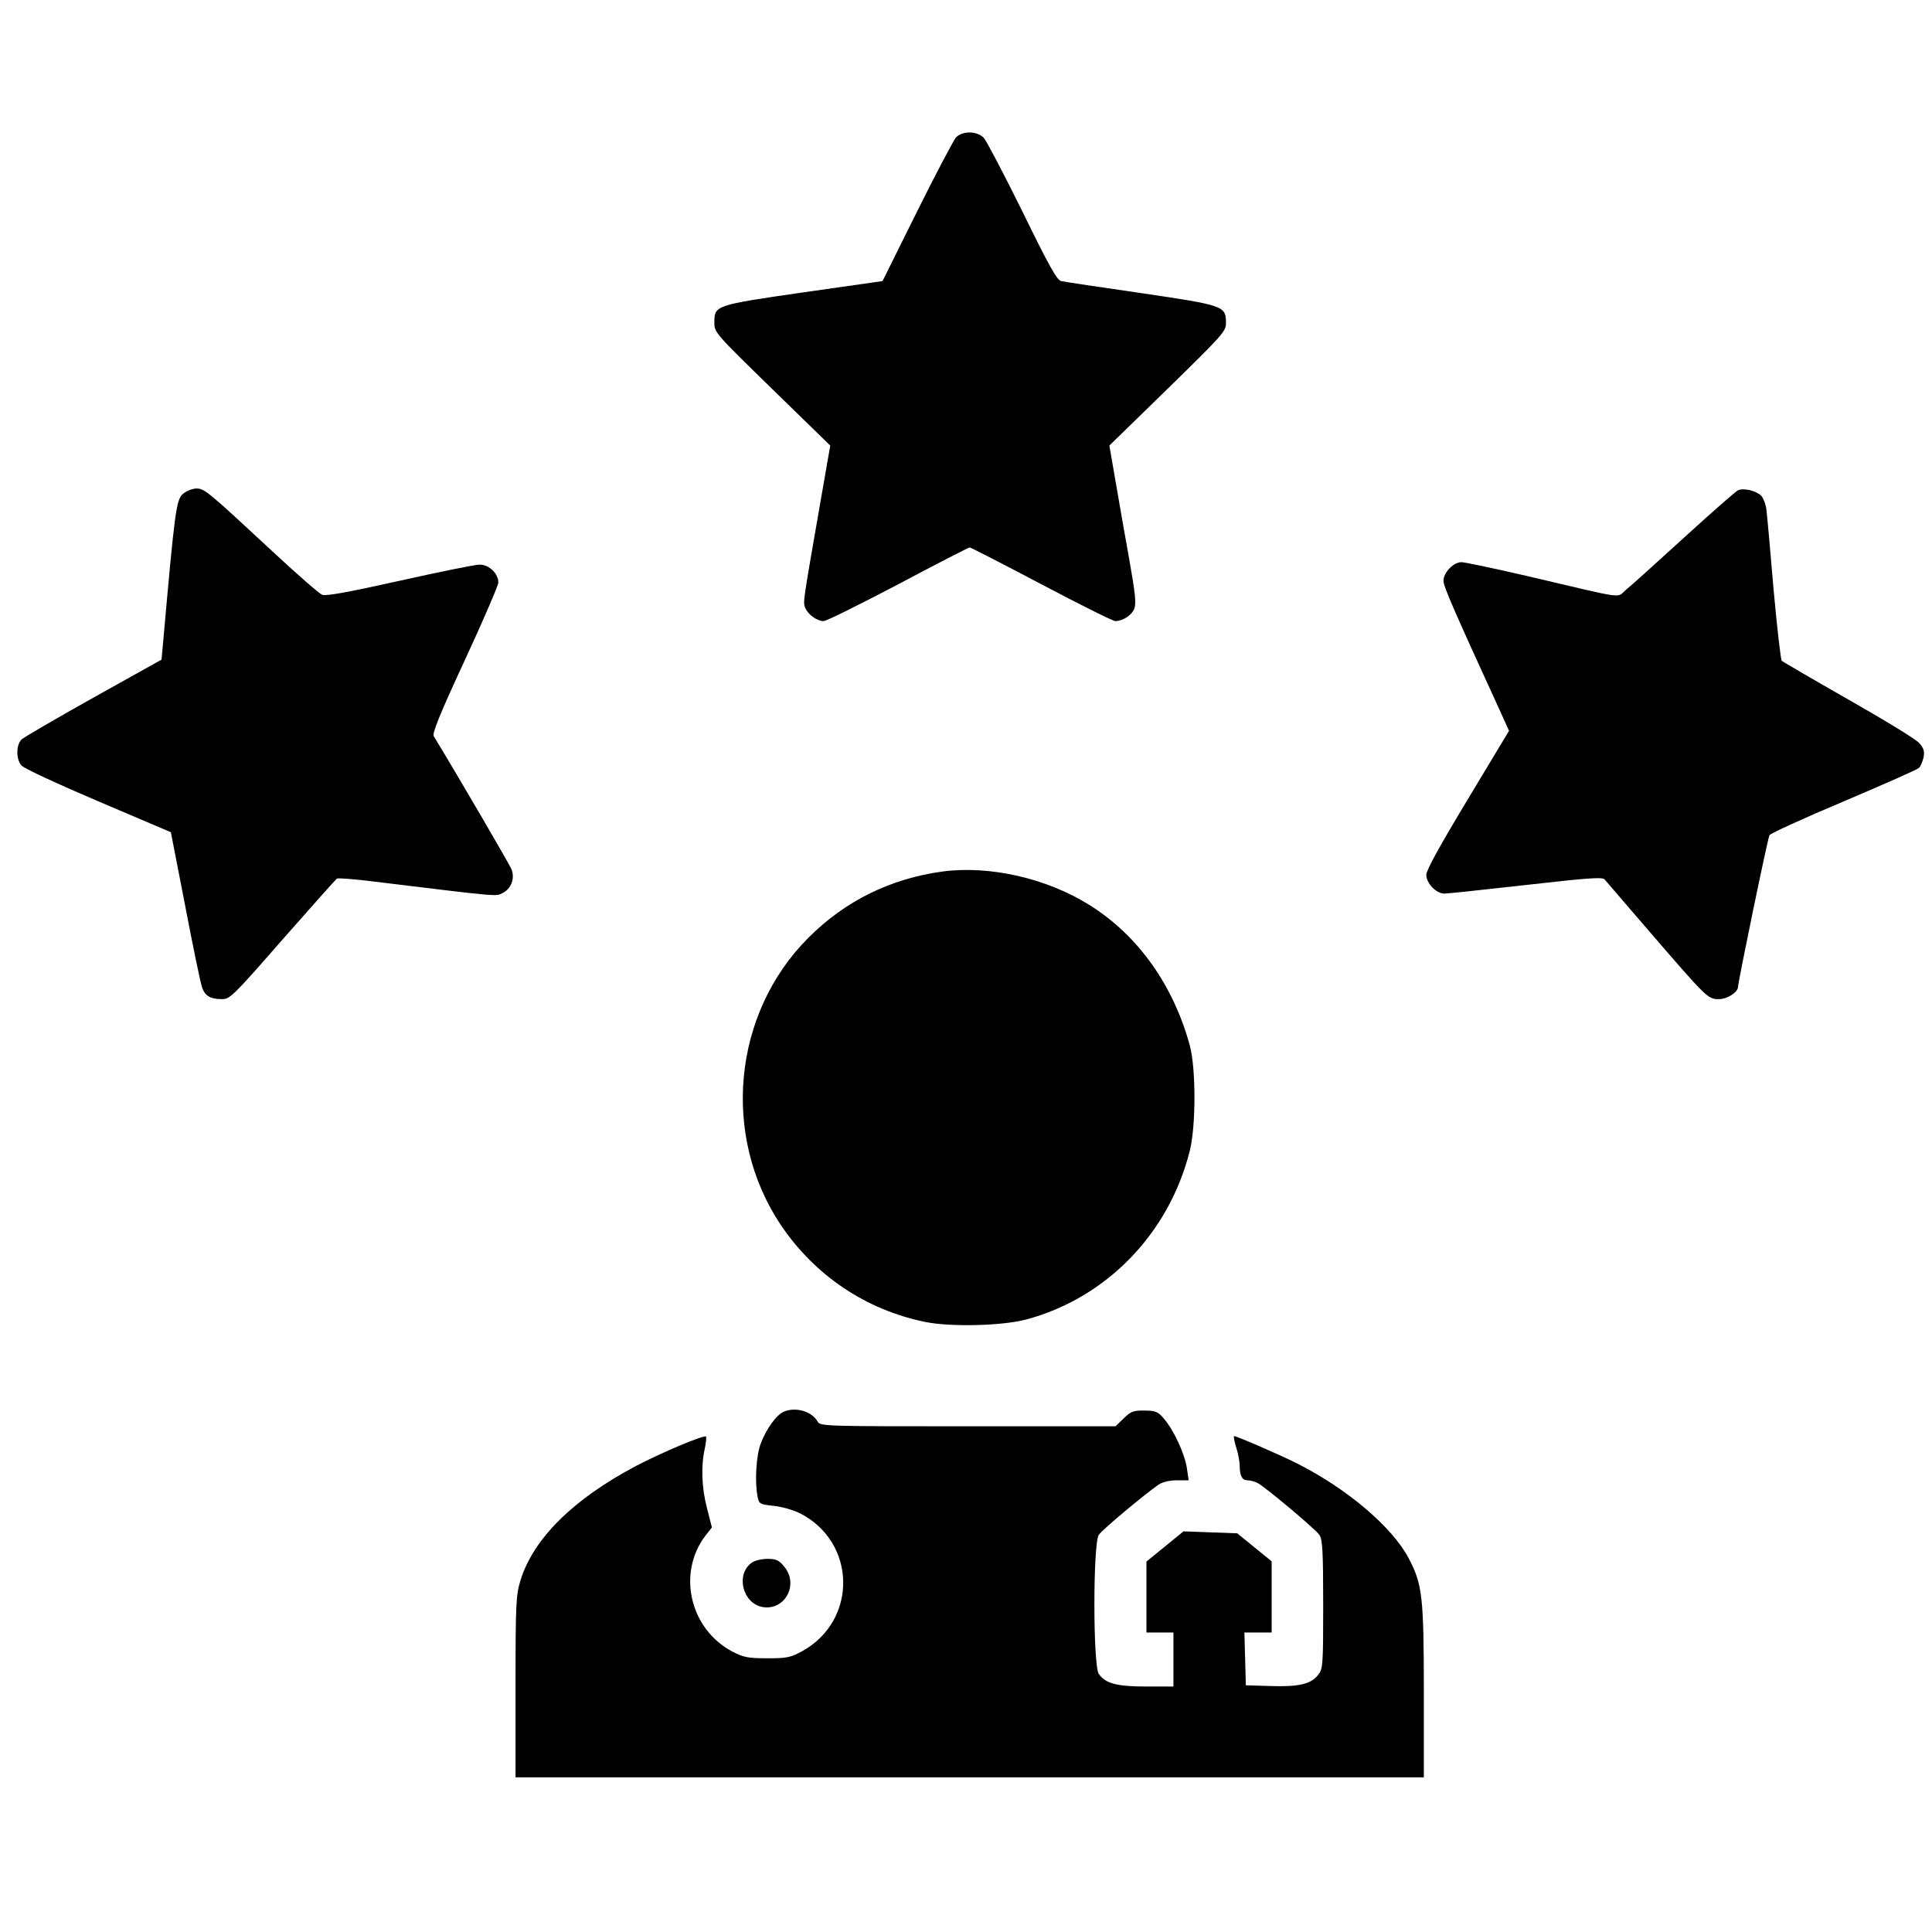
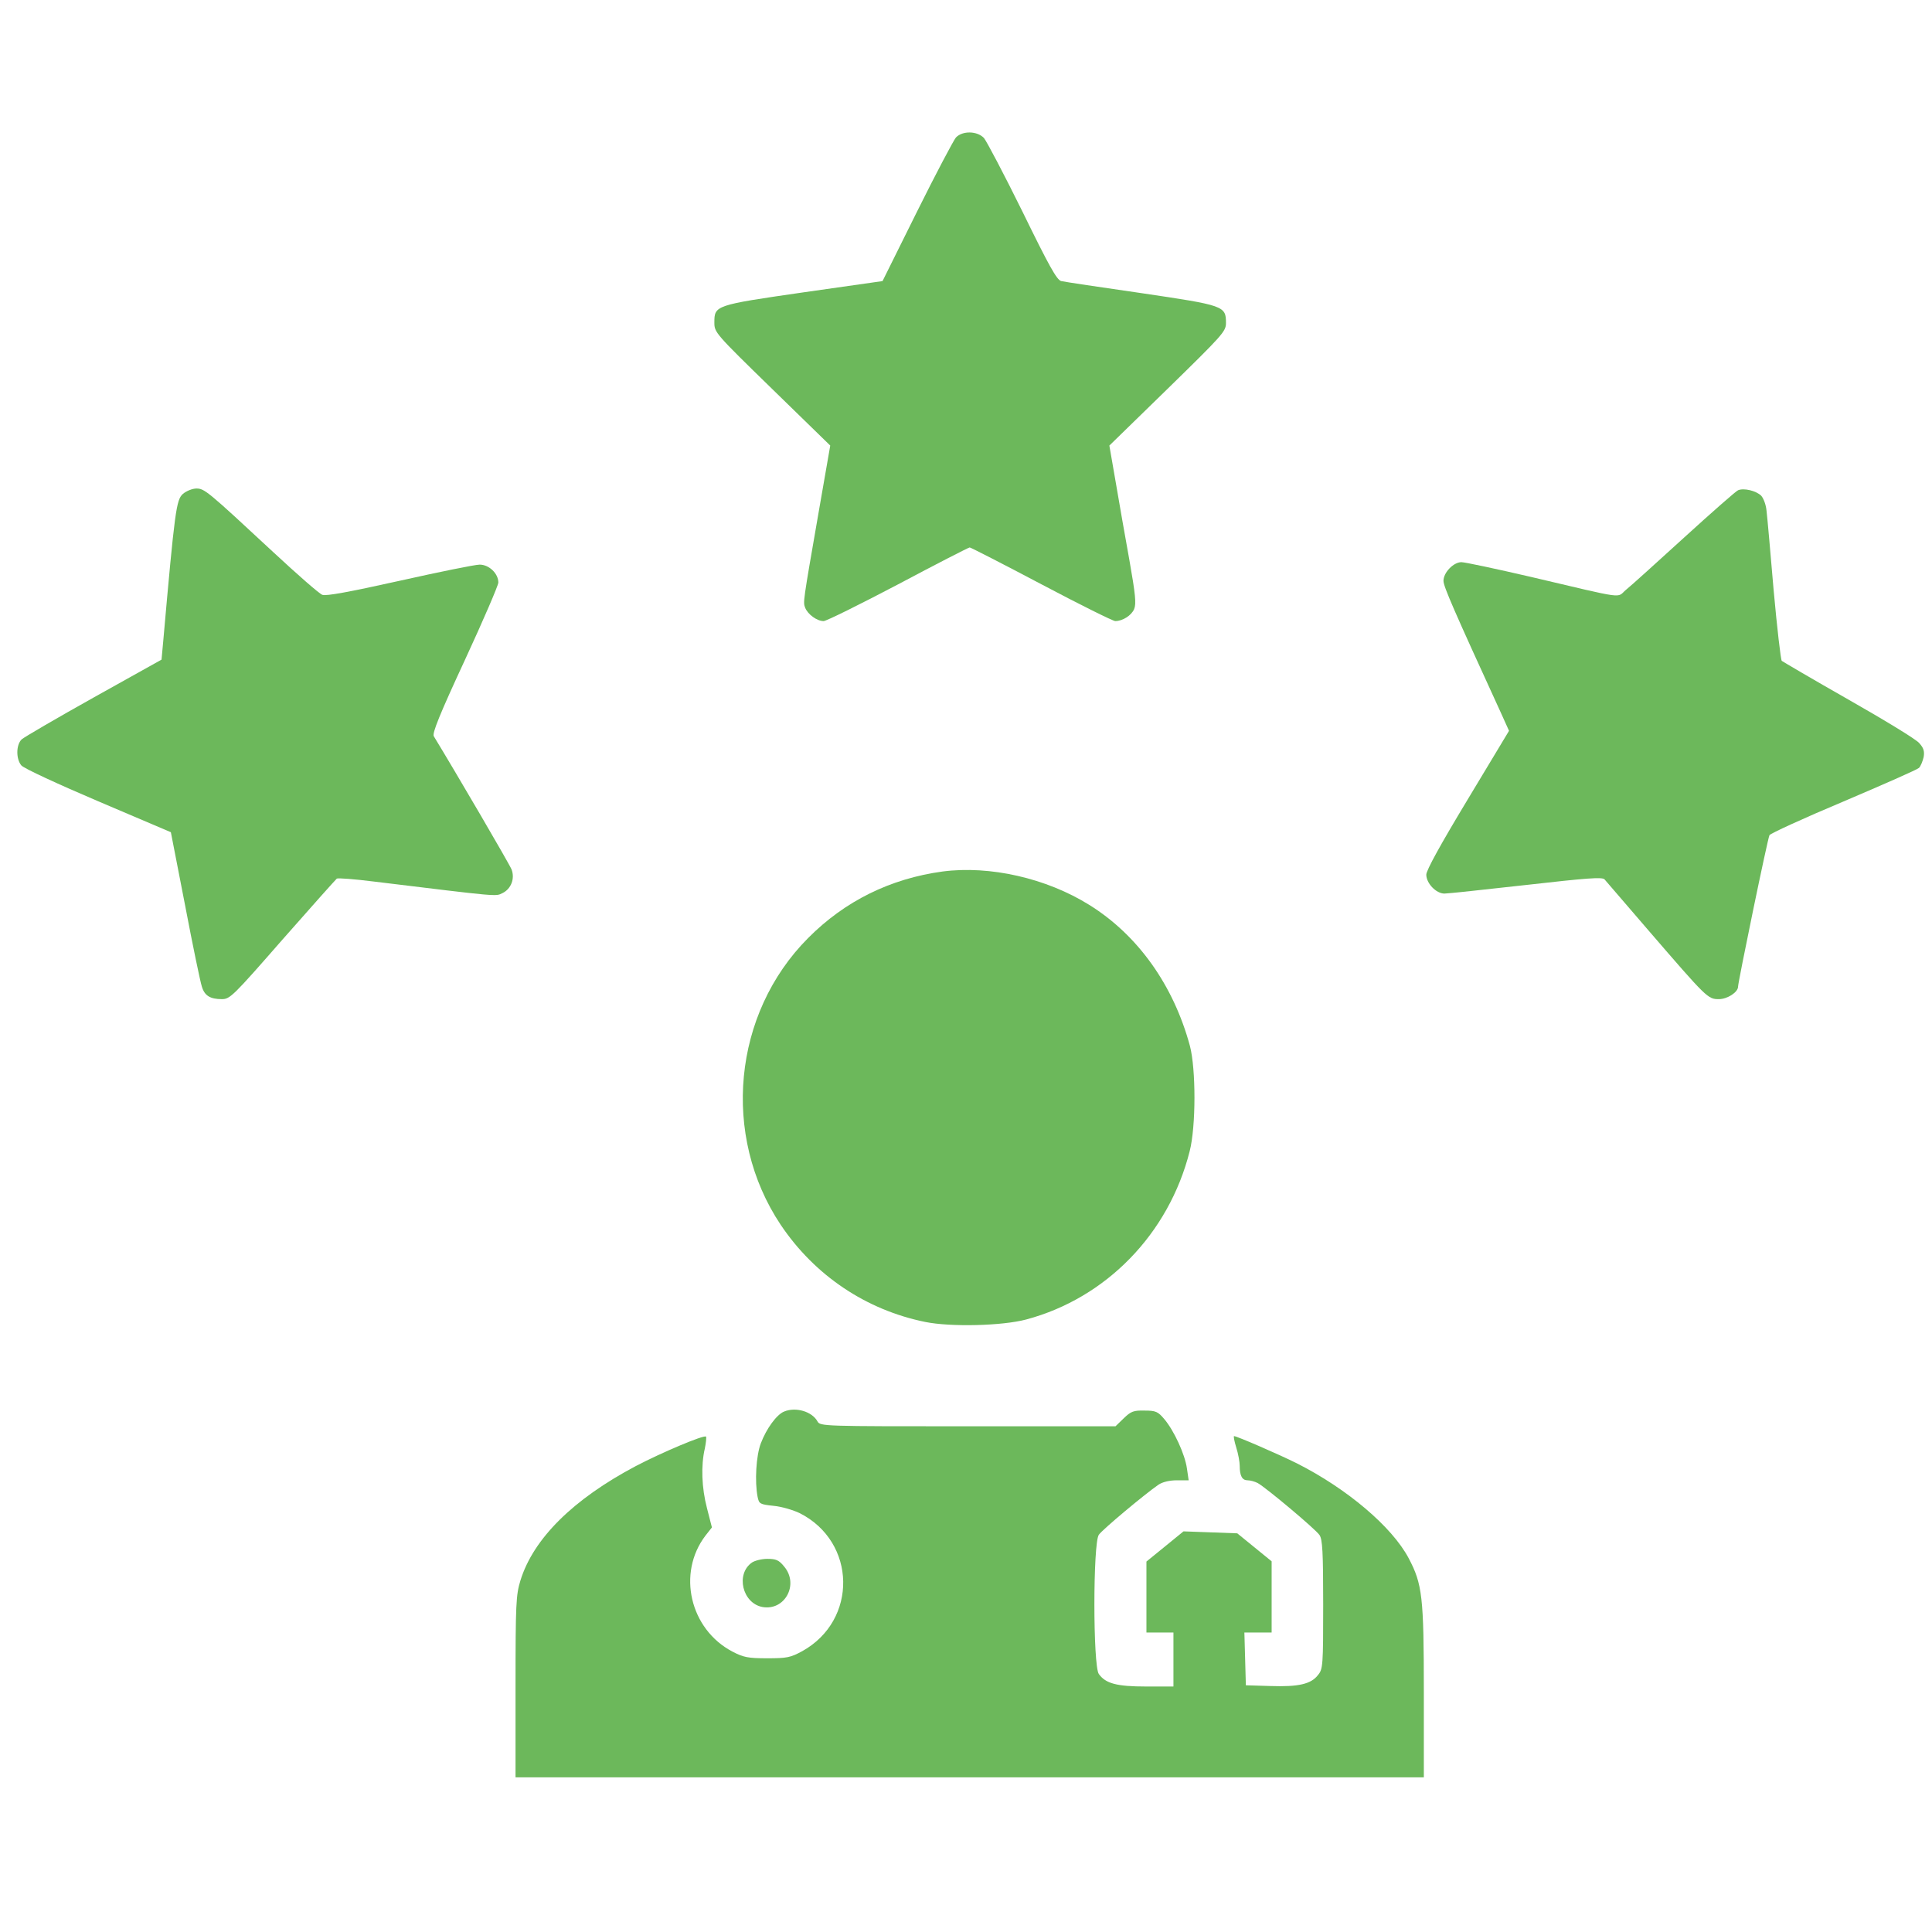
<svg xmlns="http://www.w3.org/2000/svg" version="1.0" width="787pt" height="787pt" viewBox="0 0 787 787" preserveAspectRatio="xMidYMid meet">
-   <g transform="translate(0,787) scale(0.1,-0.1)" fill="#000000" stroke="none">
+   <g transform="translate(0,787) scale(0.1,-0.1)" fill="#6cb85b" stroke="none">
    <path d="M3894 7310 c-10 -12 -82 -148 -159 -303 l-140 -282 -323 -46 c-360 -52 -362 -53 -362 -123 0 -40 3 -44 236 -271 l236 -230 -47 -270 c-65 -374 -64 -367 -55 -391 11 -27 48 -54 75 -54 11 0 148 68 304 150 156 83 287 150 291 150 4 0 135 -67 292 -150 157 -83 292 -150 301 -150 30 0 66 23 77 49 9 22 5 61 -19 197 -17 93 -42 237 -56 319 l-26 150 237 231 c224 219 238 234 238 268 0 70 -7 72 -345 122 -167 24 -314 46 -326 49 -18 4 -50 62 -158 283 -75 152 -146 287 -157 300 -28 29 -87 30 -114 2z" />
    <path d="M745 5858 c-27 -24 -33 -67 -80 -599 l-7 -76 -276 -154 c-152 -85 -284 -162 -294 -171 -23 -23 -23 -80 -1 -106 10 -12 151 -77 313 -146 l296 -126 58 -298 c31 -163 62 -312 68 -330 11 -38 34 -52 82 -52 33 0 46 13 247 243 117 133 217 245 221 248 5 3 72 -2 151 -12 517 -63 495 -61 524 -47 35 17 51 59 37 96 -8 21 -228 397 -317 543 -7 12 24 89 127 311 75 162 136 304 136 315 0 37 -38 73 -76 73 -19 0 -166 -30 -327 -66 -202 -45 -299 -63 -314 -57 -12 4 -102 83 -200 174 -268 249 -280 259 -313 259 -16 0 -41 -10 -55 -22z" />
    <path d="M7080 5873 c-8 -3 -107 -90 -219 -192 -112 -102 -219 -199 -238 -214 -39 -33 8 -40 -387 53 -142 33 -269 60 -283 60 -32 0 -73 -42 -73 -76 0 -23 42 -119 235 -540 l32 -71 -168 -279 c-111 -184 -169 -289 -169 -307 0 -35 40 -77 74 -77 13 0 163 16 332 35 247 28 310 33 320 23 6 -7 87 -101 179 -208 239 -277 242 -280 287 -280 34 0 78 28 78 51 0 19 121 606 128 617 4 7 139 69 301 137 162 69 301 130 308 137 7 7 15 27 19 44 4 24 0 37 -18 57 -12 15 -142 94 -288 177 -146 83 -268 155 -272 158 -4 4 -19 133 -33 287 -13 154 -26 300 -29 324 -2 24 -12 51 -22 62 -21 20 -70 32 -94 22z" />
    <path d="M3840 4320 c-213 -29 -398 -120 -548 -271 -307 -308 -354 -805 -112 -1168 139 -207 348 -347 589 -396 104 -21 313 -16 411 10 326 87 581 349 666 685 26 101 26 335 1 430 -67 247 -212 451 -410 574 -175 109 -405 161 -597 136z" />
    <path d="M3194 2120 c-30 -12 -72 -69 -95 -130 -19 -50 -25 -155 -13 -217 6 -29 9 -31 65 -37 33 -3 80 -17 107 -30 231 -117 237 -436 10 -562 -48 -26 -62 -29 -143 -29 -78 0 -97 4 -141 27 -174 91 -227 320 -110 473 l26 33 -20 78 c-22 84 -25 174 -9 243 5 24 7 46 5 49 -8 8 -179 -64 -286 -120 -255 -135 -417 -295 -470 -466 -18 -59 -20 -93 -20 -433 l0 -369 1850 0 1850 0 0 348 c0 388 -6 439 -62 545 -68 128 -251 283 -455 386 -74 37 -245 111 -256 111 -3 0 1 -21 9 -47 8 -25 14 -59 14 -74 0 -41 10 -59 32 -59 11 0 29 -5 41 -11 33 -18 235 -187 252 -212 12 -18 15 -67 15 -283 0 -248 -1 -263 -21 -287 -28 -37 -79 -49 -194 -45 l-100 3 -3 108 -3 107 56 0 55 0 0 145 0 145 -70 57 -70 57 -109 4 -110 4 -76 -62 -75 -61 0 -145 0 -144 55 0 55 0 0 -110 0 -110 -110 0 c-121 0 -166 12 -194 51 -24 34 -24 533 0 567 14 21 189 167 243 204 16 11 45 18 75 18 l48 0 -7 48 c-8 58 -53 155 -92 201 -26 31 -35 35 -81 35 -44 1 -55 -3 -84 -31 l-34 -33 -602 0 c-590 0 -601 0 -612 20 -22 40 -88 60 -136 40z" />
    <path d="M3063 1505 c-67 -47 -39 -165 42 -181 92 -17 151 92 89 165 -21 26 -33 31 -68 31 -23 0 -51 -7 -63 -15z" />
  </g>
</svg>
